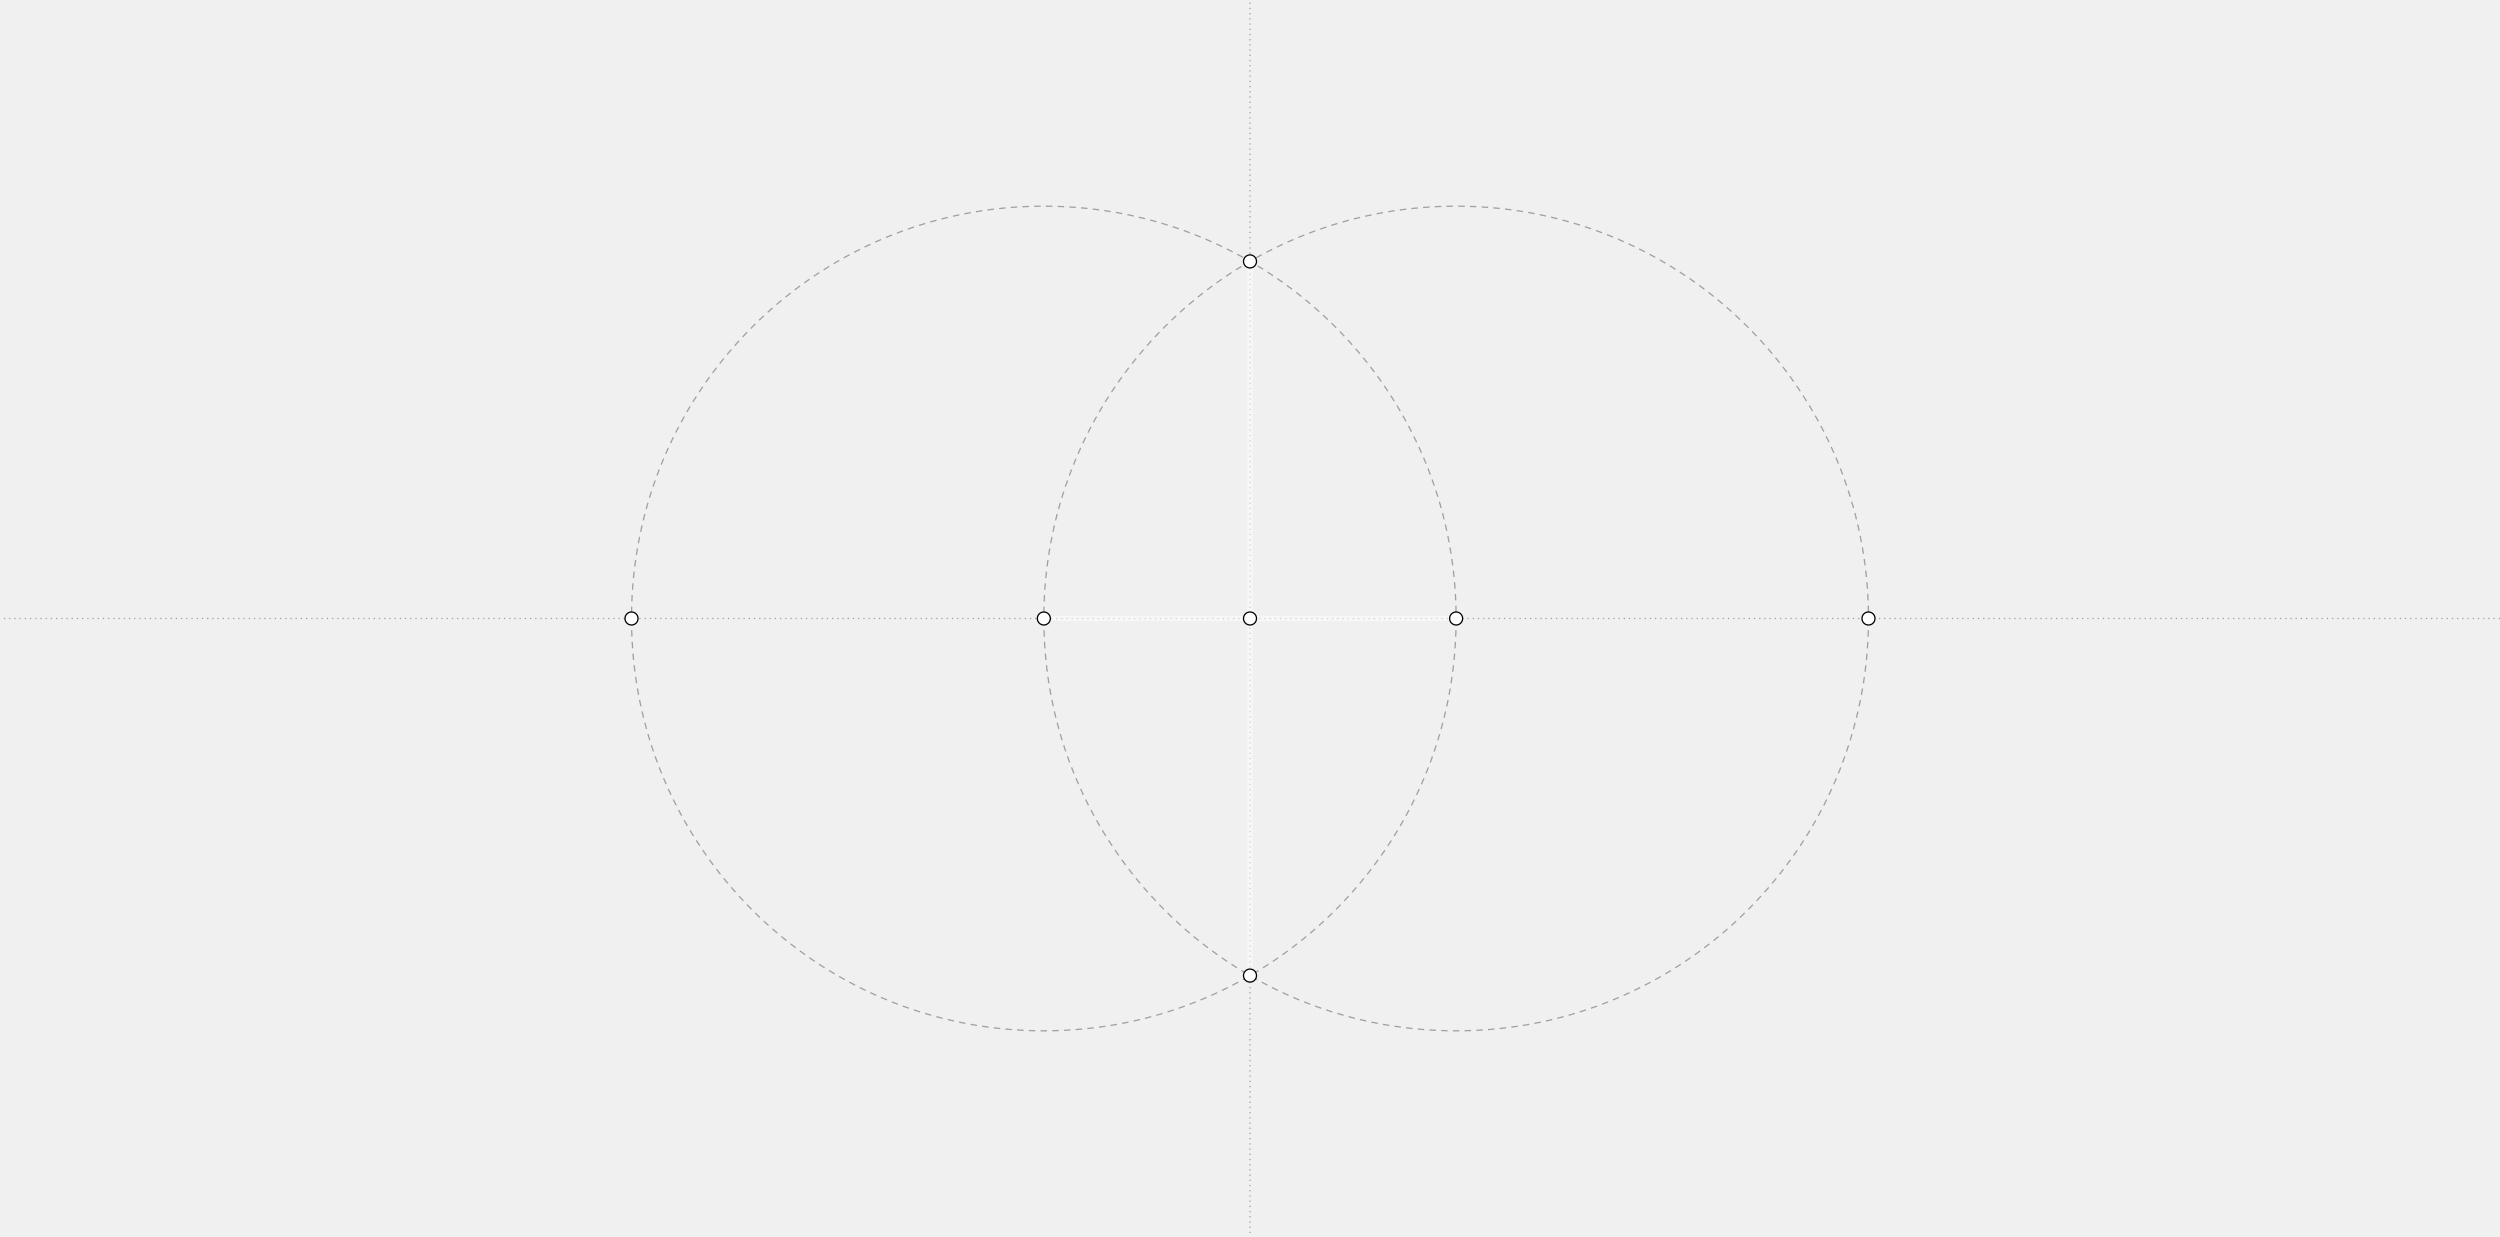
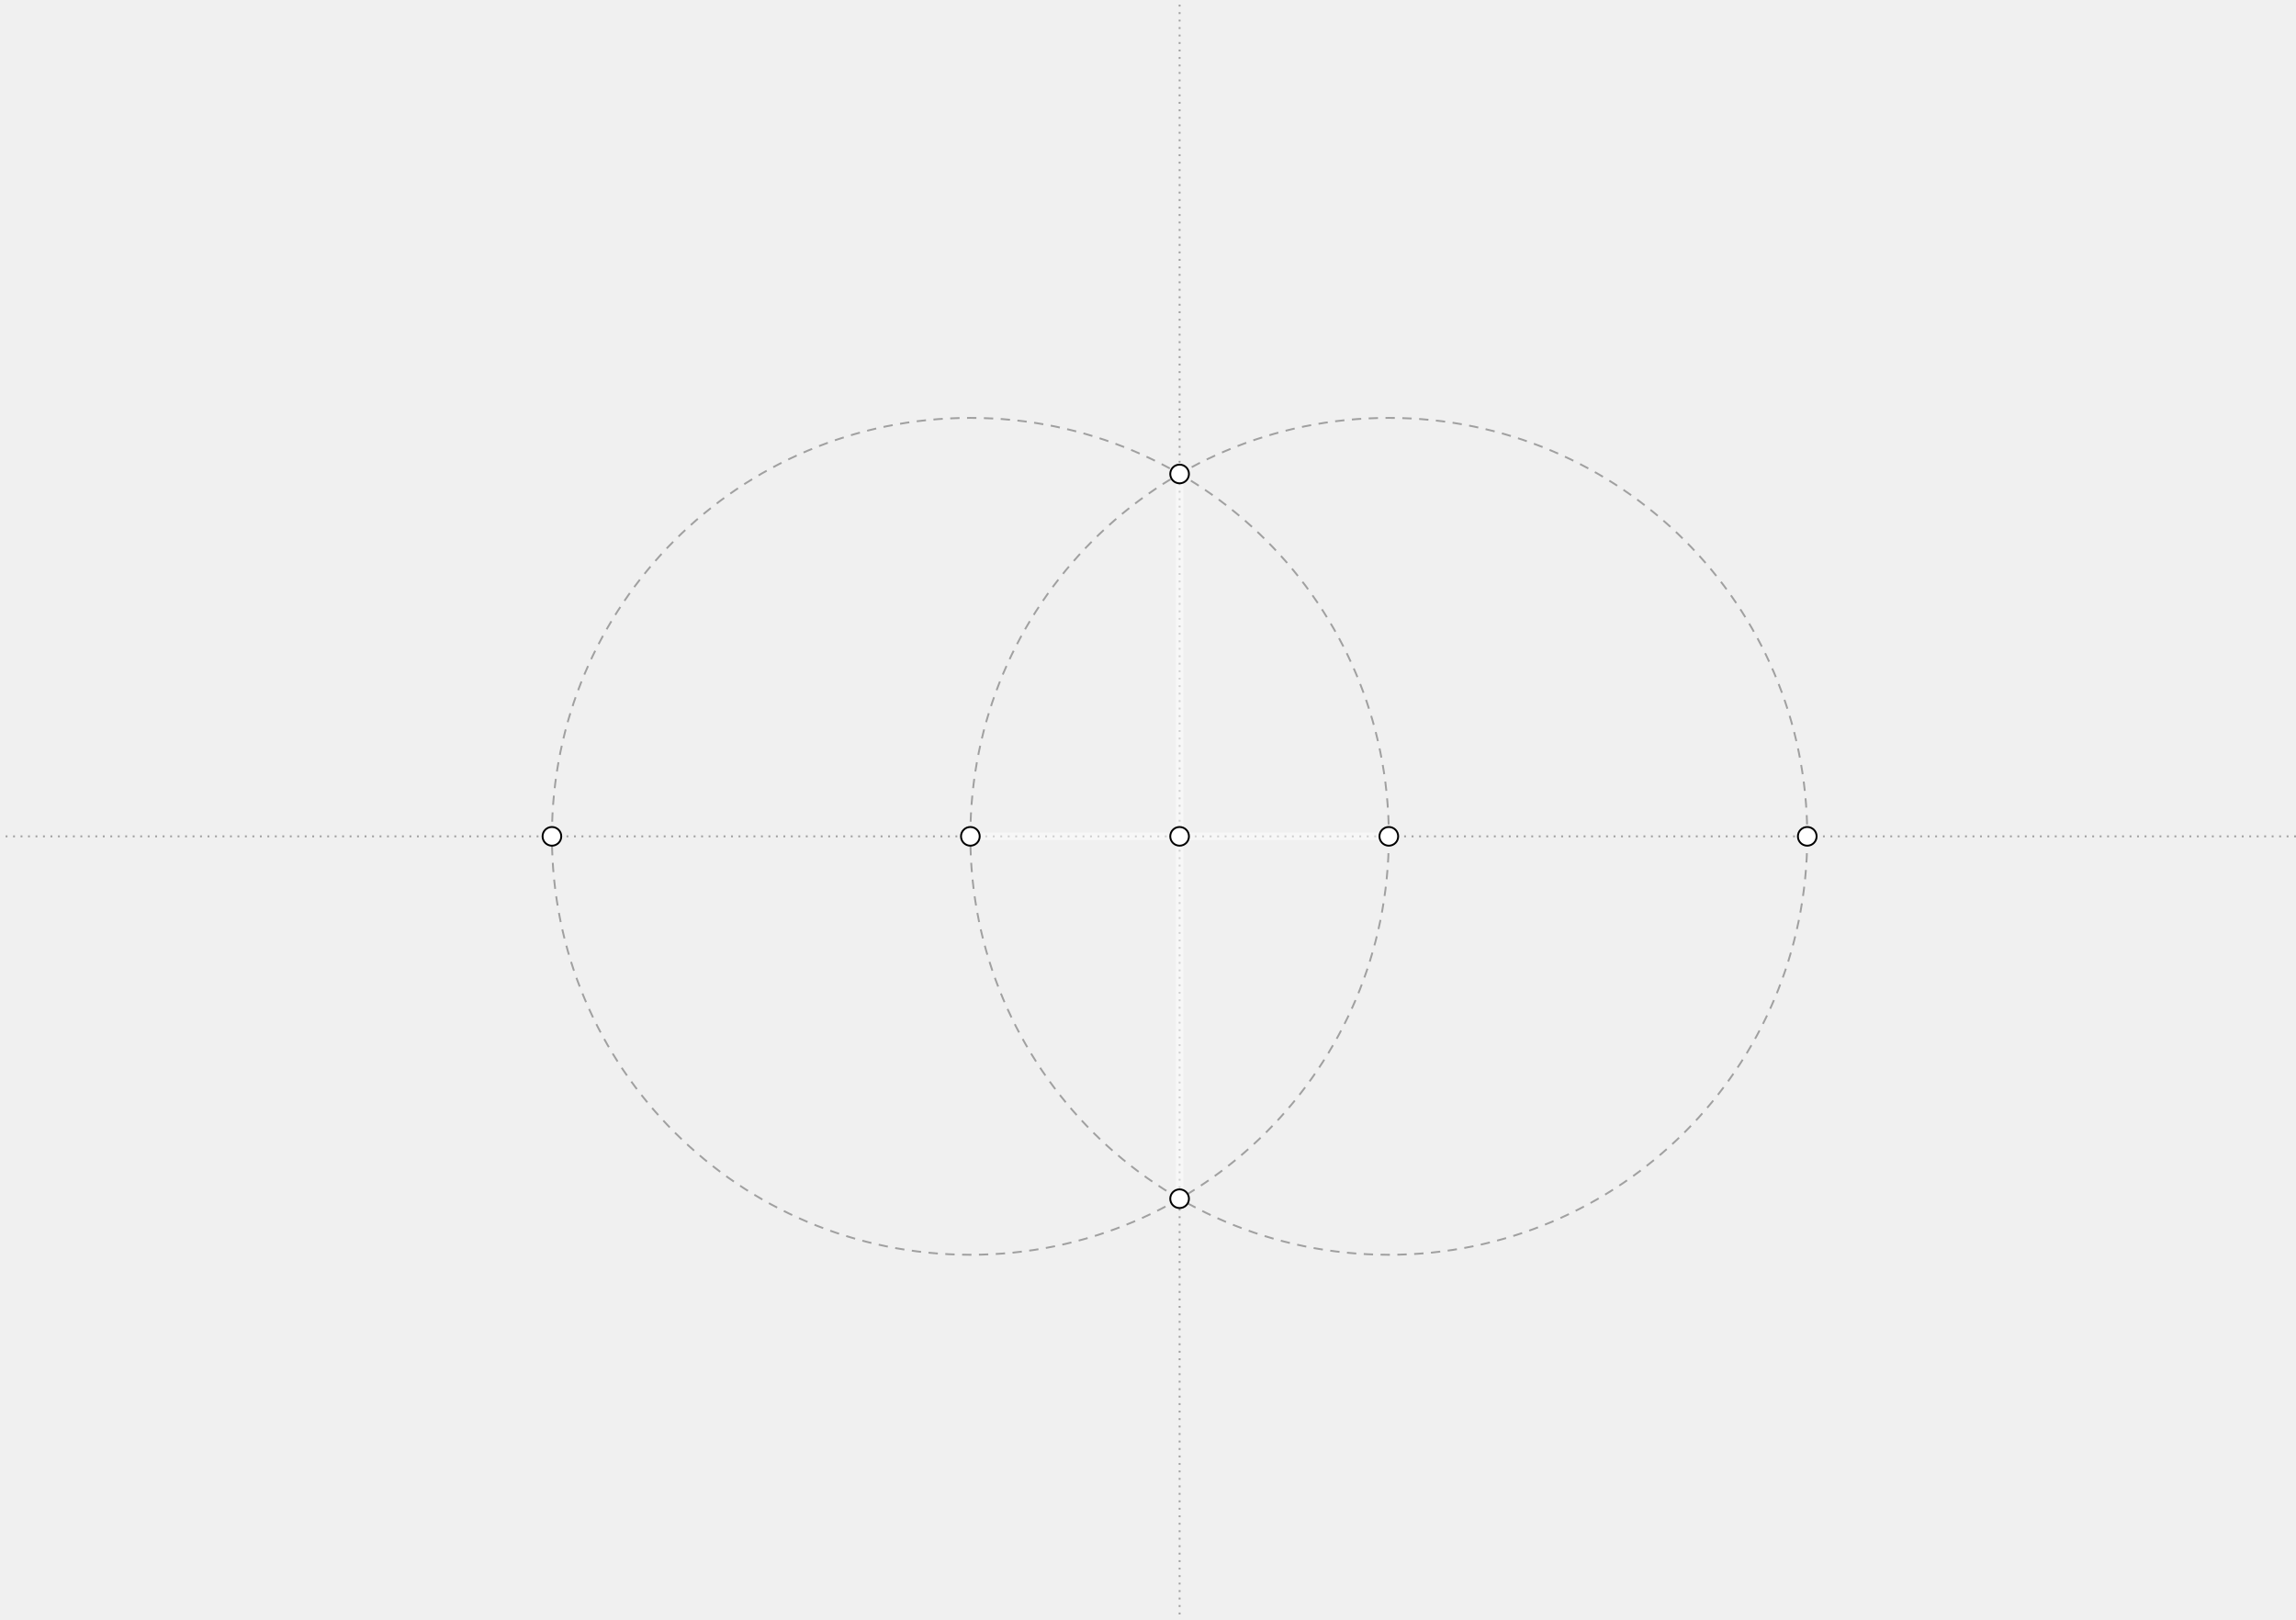
- <svg xmlns="http://www.w3.org/2000/svg" version="1.1" baseProfile="full" width="67.733cm" height="33.514cm" viewBox="0 0 1920 950">
+ <svg xmlns="http://www.w3.org/2000/svg" version="1.1" baseProfile="full" width="67.733cm" height="47.766cm" viewBox="0 0 1228 865">
  <g stroke-linejoin="miter" stroke-dashoffset="0" stroke-dasharray="none" stroke-width="1" stroke-miterlimit="10.000" stroke-linecap="square">
    <g id="misc">
</g>
    <g id="layer0">
-       <clipPath id="clip0f828dda-94fc-4b3f-bb6f-ab5fe42da60d">
-         <path d="M 0 0 L 0 950.00 L 1920.0 950.00 L 1920.0 0 z" />
+       <clipPath id="clipa472673a-7fc6-4fec-a010-4b4799311150">
+         <path d="M 0 0 L 0 866.00 L 1228.0 866.00 L 1228.0 0 z" />
      </clipPath>
      <g clip-path="url(#clip1)">
        <g stroke-linejoin="round" stroke-dasharray="5,4" stroke-linecap="butt" fill="none" stroke-opacity="1" stroke="#a0a0a0">
-           <path d="M 1118.3 475.00 C 1118.3 649.89 976.56 791.67 801.67 791.67 C 626.78 791.67 485.00 649.89 485.00 475.00 C 485.00 300.11 626.78 158.33 801.67 158.33 C 976.56 158.33 1118.3 300.11 1118.3 475.00 z" />
+           <path d="M 742.80 446.83 C 742.80 570.43 642.60 670.63 518.99 670.63 C 395.39 670.63 295.19 570.43 295.19 446.83 C 295.19 323.22 395.39 223.02 518.99 223.02 C 642.60 223.02 742.80 323.22 742.80 446.83 z" />
        </g>
      </g>
-       <clipPath id="clipf15a2e84-2f81-4cb1-9274-9d21c95287f0">
-         <path d="M 0 0 L 0 950.00 L 1920.0 950.00 L 1920.0 0 z" />
+       <clipPath id="clip0008a85d-9d2d-46ca-8f30-68fff96873bc">
+         <path d="M 0 0 L 0 866.00 L 1228.0 866.00 L 1228.0 0 z" />
      </clipPath>
      <g clip-path="url(#clip2)">
        <g stroke-linejoin="round" stroke-dasharray="5,4" stroke-linecap="butt" fill="none" stroke-opacity="1" stroke="#a0a0a0">
-           <path d="M 1435.0 475.00 C 1435.0 649.89 1293.2 791.67 1118.3 791.67 C 943.44 791.67 801.67 649.89 801.67 475.00 C 801.67 300.11 943.44 158.33 1118.3 158.33 C 1293.2 158.33 1435.0 300.11 1435.0 475.00 z" />
+           <path d="M 966.60 446.83 C 966.60 570.43 866.40 670.63 742.80 670.63 C 619.19 670.63 518.99 570.43 518.99 446.83 C 518.99 323.22 619.19 223.02 742.80 223.02 C 866.40 223.02 966.60 323.22 966.60 446.83 z" />
        </g>
      </g>
-       <clipPath id="clip787bdada-5e8b-4006-b83e-5b68739b7b45">
-         <path d="M 0 0 L 0 950.00 L 1920.0 950.00 L 1920.0 0 z" />
+       <clipPath id="clip3ac5722f-465b-423a-9d66-430be2b21e00">
+         <path d="M 0 0 L 0 866.00 L 1228.0 866.00 L 1228.0 0 z" />
      </clipPath>
      <g clip-path="url(#clip3)">
        <g stroke-linejoin="round" stroke-dasharray="1,3" stroke-linecap="butt" fill="none" stroke-opacity="1" stroke="#a0a0a0">
-           <path d="M -5 475.00 L 1925.0 475.00" />
+           <path d="M -5 446.83 L 1233.0 446.83" />
        </g>
      </g>
-       <clipPath id="clip32adc68e-9ce2-4e52-adbd-e090cd588422">
-         <path d="M 0 0 L 0 950.00 L 1920.0 950.00 L 1920.0 0 z" />
+       <clipPath id="clipcb549c11-5f7f-4466-a28c-cbe50c984c4f">
+         <path d="M 0 0 L 0 866.00 L 1228.0 866.00 L 1228.0 0 z" />
      </clipPath>
      <g clip-path="url(#clip4)">
        <g stroke-linejoin="round" stroke-dasharray="1,3" stroke-linecap="butt" fill="none" stroke-opacity="1" stroke="#a0a0a0">
-           <path d="M 960.00 955.00 L 960.00 -5" />
+           <path d="M 630.90 871.00 L 630.90 -5" />
        </g>
      </g>
    </g>
    <g id="layer1">
</g>
    <g id="layer2">
</g>
    <g id="layer3">
</g>
    <g id="layer4">
</g>
    <g id="layer5">
</g>
    <g id="layer6">
</g>
    <g id="layer7">
-       <clipPath id="clip900d7770-b082-4ce2-a789-3a539e1f219f">
-         <path d="M 0 0 L 0 950.00 L 1920.0 950.00 L 1920.0 0 z" />
+       <clipPath id="clip2d404f35-0f12-4075-95d2-2e17f3212921">
+         <path d="M 0 0 L 0 866.00 L 1228.0 866.00 L 1228.0 0 z" />
      </clipPath>
      <g clip-path="url(#clip5)">
        <g stroke-linejoin="round" stroke-width="4" stroke-linecap="round" fill="none" stroke-opacity=".498" stroke="#ffffff">
-           <path d="M 801.67 475.00 L 1118.3 475.00" />
+           <path d="M 518.99 446.83 L 742.80 446.83" />
        </g>
      </g>
-       <clipPath id="clip97ddc591-1e13-4c0e-b775-ee291e0f0695">
-         <path d="M 0 0 L 0 950.00 L 1920.0 950.00 L 1920.0 0 z" />
+       <clipPath id="clip1e6131e8-3fc6-4df4-86ea-f1a63dc87c7d">
+         <path d="M 0 0 L 0 866.00 L 1228.0 866.00 L 1228.0 0 z" />
      </clipPath>
      <g clip-path="url(#clip6)">
        <g stroke-linejoin="round" stroke-width="4" stroke-linecap="round" fill="none" stroke-opacity=".498" stroke="#ffffff">
-           <path d="M 960.00 200.76 L 960.00 749.24" />
+           <path d="M 630.90 253.01 L 630.90 640.64" />
        </g>
      </g>
    </g>
    <g id="layer8">
</g>
    <g id="layer9">
-       <clipPath id="clip38c3db52-8671-4b2a-a169-f9e85279919a">
-         <path d="M 0 0 L 0 950.00 L 1920.0 950.00 L 1920.0 0 z" />
+       <clipPath id="clip50b96f1f-9d4c-4e62-a999-9d2c110e3179">
+         <path d="M 0 0 L 0 866.00 L 1228.0 866.00 L 1228.0 0 z" />
      </clipPath>
      <g clip-path="url(#clip7)">
        <g fill-opacity="1" fill-rule="nonzero" stroke="none" fill="#ffffff">
-           <path d="M 806.67 475.00 C 806.67 477.76 804.43 480.00 801.67 480.00 C 798.91 480.00 796.67 477.76 796.67 475.00 C 796.67 472.24 798.91 470.00 801.67 470.00 C 804.43 470.00 806.67 472.24 806.67 475.00 z" />
+           <path d="M 523.99 446.83 C 523.99 449.59 521.76 451.83 518.99 451.83 C 516.23 451.83 513.99 449.59 513.99 446.83 C 513.99 444.06 516.23 441.83 518.99 441.83 C 521.76 441.83 523.99 444.06 523.99 446.83 z" />
        </g>
      </g>
-       <clipPath id="clipea63f988-584f-47b7-966b-558abed4520d">
-         <path d="M 0 0 L 0 950.00 L 1920.0 950.00 L 1920.0 0 z" />
+       <clipPath id="clip7da9aee1-d384-466a-baec-edadecfc1a6a">
+         <path d="M 0 0 L 0 866.00 L 1228.0 866.00 L 1228.0 0 z" />
      </clipPath>
      <g clip-path="url(#clip8)">
        <g stroke-linejoin="round" stroke-linecap="round" fill="none" stroke-opacity="1" stroke="#000000">
-           <path d="M 806.67 475.00 C 806.67 477.76 804.43 480.00 801.67 480.00 C 798.91 480.00 796.67 477.76 796.67 475.00 C 796.67 472.24 798.91 470.00 801.67 470.00 C 804.43 470.00 806.67 472.24 806.67 475.00 z" />
+           <path d="M 523.99 446.83 C 523.99 449.59 521.76 451.83 518.99 451.83 C 516.23 451.83 513.99 449.59 513.99 446.83 C 513.99 444.06 516.23 441.83 518.99 441.83 C 521.76 441.83 523.99 444.06 523.99 446.83 z" />
        </g>
      </g>
-       <clipPath id="clip38bad1f9-57fb-449f-b7ee-c5507e8f8d63">
-         <path d="M 0 0 L 0 950.00 L 1920.0 950.00 L 1920.0 0 z" />
+       <clipPath id="clip1551dba2-5d1b-4648-ae86-c24b0e2b46dc">
+         <path d="M 0 0 L 0 866.00 L 1228.0 866.00 L 1228.0 0 z" />
      </clipPath>
      <g clip-path="url(#clip9)">
        <g fill-opacity="1" fill-rule="nonzero" stroke="none" fill="#ffffff">
-           <path d="M 1123.3 475.00 C 1123.3 477.76 1121.1 480.00 1118.3 480.00 C 1115.6 480.00 1113.3 477.76 1113.3 475.00 C 1113.3 472.24 1115.6 470.00 1118.3 470.00 C 1121.1 470.00 1123.3 472.24 1123.3 475.00 z" />
+           <path d="M 747.80 446.83 C 747.80 449.59 745.56 451.83 742.80 451.83 C 740.04 451.83 737.80 449.59 737.80 446.83 C 737.80 444.06 740.04 441.83 742.80 441.83 C 745.56 441.83 747.80 444.06 747.80 446.83 z" />
        </g>
      </g>
-       <clipPath id="clip8a4b8e9e-b971-46c5-8232-2ca2f75c14e1">
-         <path d="M 0 0 L 0 950.00 L 1920.0 950.00 L 1920.0 0 z" />
+       <clipPath id="clipa6c5d02d-97bb-4727-8055-ad259be50184">
+         <path d="M 0 0 L 0 866.00 L 1228.0 866.00 L 1228.0 0 z" />
      </clipPath>
      <g clip-path="url(#clip10)">
        <g stroke-linejoin="round" stroke-linecap="round" fill="none" stroke-opacity="1" stroke="#000000">
-           <path d="M 1123.3 475.00 C 1123.3 477.76 1121.1 480.00 1118.3 480.00 C 1115.6 480.00 1113.3 477.76 1113.3 475.00 C 1113.3 472.24 1115.6 470.00 1118.3 470.00 C 1121.1 470.00 1123.3 472.24 1123.3 475.00 z" />
+           <path d="M 747.80 446.83 C 747.80 449.59 745.56 451.83 742.80 451.83 C 740.04 451.83 737.80 449.59 737.80 446.83 C 737.80 444.06 740.04 441.83 742.80 441.83 C 745.56 441.83 747.80 444.06 747.80 446.83 z" />
        </g>
      </g>
-       <clipPath id="clip9ddd807a-233b-4dc0-873b-3855a0242a54">
-         <path d="M 0 0 L 0 950.00 L 1920.0 950.00 L 1920.0 0 z" />
+       <clipPath id="clip33c0ff70-e028-4512-b01e-b86cdcd1441f">
+         <path d="M 0 0 L 0 866.00 L 1228.0 866.00 L 1228.0 0 z" />
      </clipPath>
      <g clip-path="url(#clip11)">
        <g fill-opacity="1" fill-rule="nonzero" stroke="none" fill="#ffffff">
-           <path d="M 490.00 475.00 C 490.00 477.76 487.76 480.00 485.00 480.00 C 482.24 480.00 480.00 477.76 480.00 475.00 C 480.00 472.24 482.24 470.00 485.00 470.00 C 487.76 470.00 490.00 472.24 490.00 475.00 z" />
+           <path d="M 300.19 446.83 C 300.19 449.59 297.95 451.83 295.19 451.83 C 292.43 451.83 290.19 449.59 290.19 446.83 C 290.19 444.06 292.43 441.83 295.19 441.83 C 297.95 441.83 300.19 444.06 300.19 446.83 z" />
        </g>
      </g>
-       <clipPath id="clip6b6c5e22-898b-41bb-9c4f-304a3cc721e0">
-         <path d="M 0 0 L 0 950.00 L 1920.0 950.00 L 1920.0 0 z" />
+       <clipPath id="clipa4c7b44d-12ef-4944-86c5-c70c8911a804">
+         <path d="M 0 0 L 0 866.00 L 1228.0 866.00 L 1228.0 0 z" />
      </clipPath>
      <g clip-path="url(#clip12)">
        <g stroke-linejoin="round" stroke-linecap="round" fill="none" stroke-opacity="1" stroke="#000000">
-           <path d="M 490.00 475.00 C 490.00 477.76 487.76 480.00 485.00 480.00 C 482.24 480.00 480.00 477.76 480.00 475.00 C 480.00 472.24 482.24 470.00 485.00 470.00 C 487.76 470.00 490.00 472.24 490.00 475.00 z" />
+           <path d="M 300.19 446.83 C 300.19 449.59 297.95 451.83 295.19 451.83 C 292.43 451.83 290.19 449.59 290.19 446.83 C 290.19 444.06 292.43 441.83 295.19 441.83 C 297.95 441.83 300.19 444.06 300.19 446.83 z" />
        </g>
      </g>
-       <clipPath id="clip38c3c315-6411-4746-a8dc-1fd954315885">
-         <path d="M 0 0 L 0 950.00 L 1920.0 950.00 L 1920.0 0 z" />
+       <clipPath id="clip773479ee-378e-408f-85bf-f0fa24a9a807">
+         <path d="M 0 0 L 0 866.00 L 1228.0 866.00 L 1228.0 0 z" />
      </clipPath>
      <g clip-path="url(#clip13)">
        <g fill-opacity="1" fill-rule="nonzero" stroke="none" fill="#ffffff">
-           <path d="M 1440.0 475.00 C 1440.0 477.76 1437.8 480.00 1435.0 480.00 C 1432.2 480.00 1430.0 477.76 1430.0 475.00 C 1430.0 472.24 1432.2 470.00 1435.0 470.00 C 1437.8 470.00 1440.0 472.24 1440.0 475.00 z" />
+           <path d="M 971.60 446.83 C 971.60 449.59 969.36 451.83 966.60 451.83 C 963.84 451.83 961.60 449.59 961.60 446.83 C 961.60 444.06 963.84 441.83 966.60 441.83 C 969.36 441.83 971.60 444.06 971.60 446.83 z" />
        </g>
      </g>
-       <clipPath id="clip7e4ebeab-c8a8-4c10-90b3-7d1f5c723f02">
-         <path d="M 0 0 L 0 950.00 L 1920.0 950.00 L 1920.0 0 z" />
+       <clipPath id="clipdf1b23ee-0660-4fe7-9fce-e28ee3103dd8">
+         <path d="M 0 0 L 0 866.00 L 1228.0 866.00 L 1228.0 0 z" />
      </clipPath>
      <g clip-path="url(#clip14)">
        <g stroke-linejoin="round" stroke-linecap="round" fill="none" stroke-opacity="1" stroke="#000000">
-           <path d="M 1440.0 475.00 C 1440.0 477.76 1437.8 480.00 1435.0 480.00 C 1432.2 480.00 1430.0 477.76 1430.0 475.00 C 1430.0 472.24 1432.2 470.00 1435.0 470.00 C 1437.8 470.00 1440.0 472.24 1440.0 475.00 z" />
+           <path d="M 971.60 446.83 C 971.60 449.59 969.36 451.83 966.60 451.83 C 963.84 451.83 961.60 449.59 961.60 446.83 C 961.60 444.06 963.84 441.83 966.60 441.83 C 969.36 441.83 971.60 444.06 971.60 446.83 z" />
        </g>
      </g>
-       <clipPath id="clip23beefca-3a9a-4386-bc21-acf78752e277">
-         <path d="M 0 0 L 0 950.00 L 1920.0 950.00 L 1920.0 0 z" />
+       <clipPath id="clipccb93089-aa54-4c1c-9d33-3a1da6b01b5d">
+         <path d="M 0 0 L 0 866.00 L 1228.0 866.00 L 1228.0 0 z" />
      </clipPath>
      <g clip-path="url(#clip15)">
        <g fill-opacity="1" fill-rule="nonzero" stroke="none" fill="#ffffff">
-           <path d="M 965.00 200.76 C 965.00 203.52 962.76 205.76 960.00 205.76 C 957.24 205.76 955.00 203.52 955.00 200.76 C 955.00 198.00 957.24 195.76 960.00 195.76 C 962.76 195.76 965.00 198.00 965.00 200.76 z" />
+           <path d="M 635.90 253.01 C 635.90 255.77 633.66 258.01 630.90 258.01 C 628.13 258.01 625.90 255.77 625.90 253.01 C 625.90 250.25 628.13 248.01 630.90 248.01 C 633.66 248.01 635.90 250.25 635.90 253.01 z" />
        </g>
      </g>
-       <clipPath id="clipa14aa2fd-645d-40a5-ab59-ec2542d1cad9">
-         <path d="M 0 0 L 0 950.00 L 1920.0 950.00 L 1920.0 0 z" />
+       <clipPath id="clipff4a0e72-4c84-4fe9-8708-d31f6e6b27b6">
+         <path d="M 0 0 L 0 866.00 L 1228.0 866.00 L 1228.0 0 z" />
      </clipPath>
      <g clip-path="url(#clip16)">
        <g stroke-linejoin="round" stroke-linecap="round" fill="none" stroke-opacity="1" stroke="#000000">
-           <path d="M 965.00 200.76 C 965.00 203.52 962.76 205.76 960.00 205.76 C 957.24 205.76 955.00 203.52 955.00 200.76 C 955.00 198.00 957.24 195.76 960.00 195.76 C 962.76 195.76 965.00 198.00 965.00 200.76 z" />
+           <path d="M 635.90 253.01 C 635.90 255.77 633.66 258.01 630.90 258.01 C 628.13 258.01 625.90 255.77 625.90 253.01 C 625.90 250.25 628.13 248.01 630.90 248.01 C 633.66 248.01 635.90 250.25 635.90 253.01 z" />
        </g>
      </g>
-       <clipPath id="clip83f511cb-645b-4990-a3e8-89ba833b1a4c">
-         <path d="M 0 0 L 0 950.00 L 1920.0 950.00 L 1920.0 0 z" />
+       <clipPath id="clipc76820e8-692f-4e01-b755-57efe6a837b2">
+         <path d="M 0 0 L 0 866.00 L 1228.0 866.00 L 1228.0 0 z" />
      </clipPath>
      <g clip-path="url(#clip17)">
        <g fill-opacity="1" fill-rule="nonzero" stroke="none" fill="#ffffff">
-           <path d="M 965.00 749.24 C 965.00 752.00 962.76 754.24 960.00 754.24 C 957.24 754.24 955.00 752.00 955.00 749.24 C 955.00 746.48 957.24 744.24 960.00 744.24 C 962.76 744.24 965.00 746.48 965.00 749.24 z" />
+           <path d="M 635.90 640.64 C 635.90 643.41 633.66 645.64 630.90 645.64 C 628.13 645.64 625.90 643.41 625.90 640.64 C 625.90 637.88 628.13 635.64 630.90 635.64 C 633.66 635.64 635.90 637.88 635.90 640.64 z" />
        </g>
      </g>
-       <clipPath id="clip1603a0fa-d9b2-49ce-875b-2883529ab5e2">
-         <path d="M 0 0 L 0 950.00 L 1920.0 950.00 L 1920.0 0 z" />
+       <clipPath id="clip174888fd-311a-4f9a-93ae-2b485d8a7870">
+         <path d="M 0 0 L 0 866.00 L 1228.0 866.00 L 1228.0 0 z" />
      </clipPath>
      <g clip-path="url(#clip18)">
        <g stroke-linejoin="round" stroke-linecap="round" fill="none" stroke-opacity="1" stroke="#000000">
-           <path d="M 965.00 749.24 C 965.00 752.00 962.76 754.24 960.00 754.24 C 957.24 754.24 955.00 752.00 955.00 749.24 C 955.00 746.48 957.24 744.24 960.00 744.24 C 962.76 744.24 965.00 746.48 965.00 749.24 z" />
+           <path d="M 635.90 640.64 C 635.90 643.41 633.66 645.64 630.90 645.64 C 628.13 645.64 625.90 643.41 625.90 640.64 C 625.90 637.88 628.13 635.64 630.90 635.64 C 633.66 635.64 635.90 637.88 635.90 640.64 z" />
        </g>
      </g>
-       <clipPath id="clip9b7643d3-9c9f-4e49-a6f8-2bc908080279">
-         <path d="M 0 0 L 0 950.00 L 1920.0 950.00 L 1920.0 0 z" />
+       <clipPath id="clip3e8e7388-0711-4f6c-a512-eaa78727eb1a">
+         <path d="M 0 0 L 0 866.00 L 1228.0 866.00 L 1228.0 0 z" />
      </clipPath>
      <g clip-path="url(#clip19)">
        <g fill-opacity="1" fill-rule="nonzero" stroke="none" fill="#ffffff">
-           <path d="M 965.00 475.00 C 965.00 477.76 962.76 480.00 960.00 480.00 C 957.24 480.00 955.00 477.76 955.00 475.00 C 955.00 472.24 957.24 470.00 960.00 470.00 C 962.76 470.00 965.00 472.24 965.00 475.00 z" />
+           <path d="M 635.90 446.83 C 635.90 449.59 633.66 451.83 630.90 451.83 C 628.13 451.83 625.90 449.59 625.90 446.83 C 625.90 444.06 628.13 441.83 630.90 441.83 C 633.66 441.83 635.90 444.06 635.90 446.83 z" />
        </g>
      </g>
-       <clipPath id="clipf62dd99c-47c7-457f-956c-02152cc7749c">
-         <path d="M 0 0 L 0 950.00 L 1920.0 950.00 L 1920.0 0 z" />
+       <clipPath id="clipe4dea86b-17ca-4ca3-9448-239bca41f33e">
+         <path d="M 0 0 L 0 866.00 L 1228.0 866.00 L 1228.0 0 z" />
      </clipPath>
      <g clip-path="url(#clip20)">
        <g stroke-linejoin="round" stroke-linecap="round" fill="none" stroke-opacity="1" stroke="#000000">
-           <path d="M 965.00 475.00 C 965.00 477.76 962.76 480.00 960.00 480.00 C 957.24 480.00 955.00 477.76 955.00 475.00 C 955.00 472.24 957.24 470.00 960.00 470.00 C 962.76 470.00 965.00 472.24 965.00 475.00 z" />
+           <path d="M 635.90 446.83 C 635.90 449.59 633.66 451.83 630.90 451.83 C 628.13 451.83 625.90 449.59 625.90 446.83 C 625.90 444.06 628.13 441.83 630.90 441.83 C 633.66 441.83 635.90 444.06 635.90 446.83 z" />
        </g>
      </g>
    </g>
    <defs>

</defs>
  </g>
</svg>
